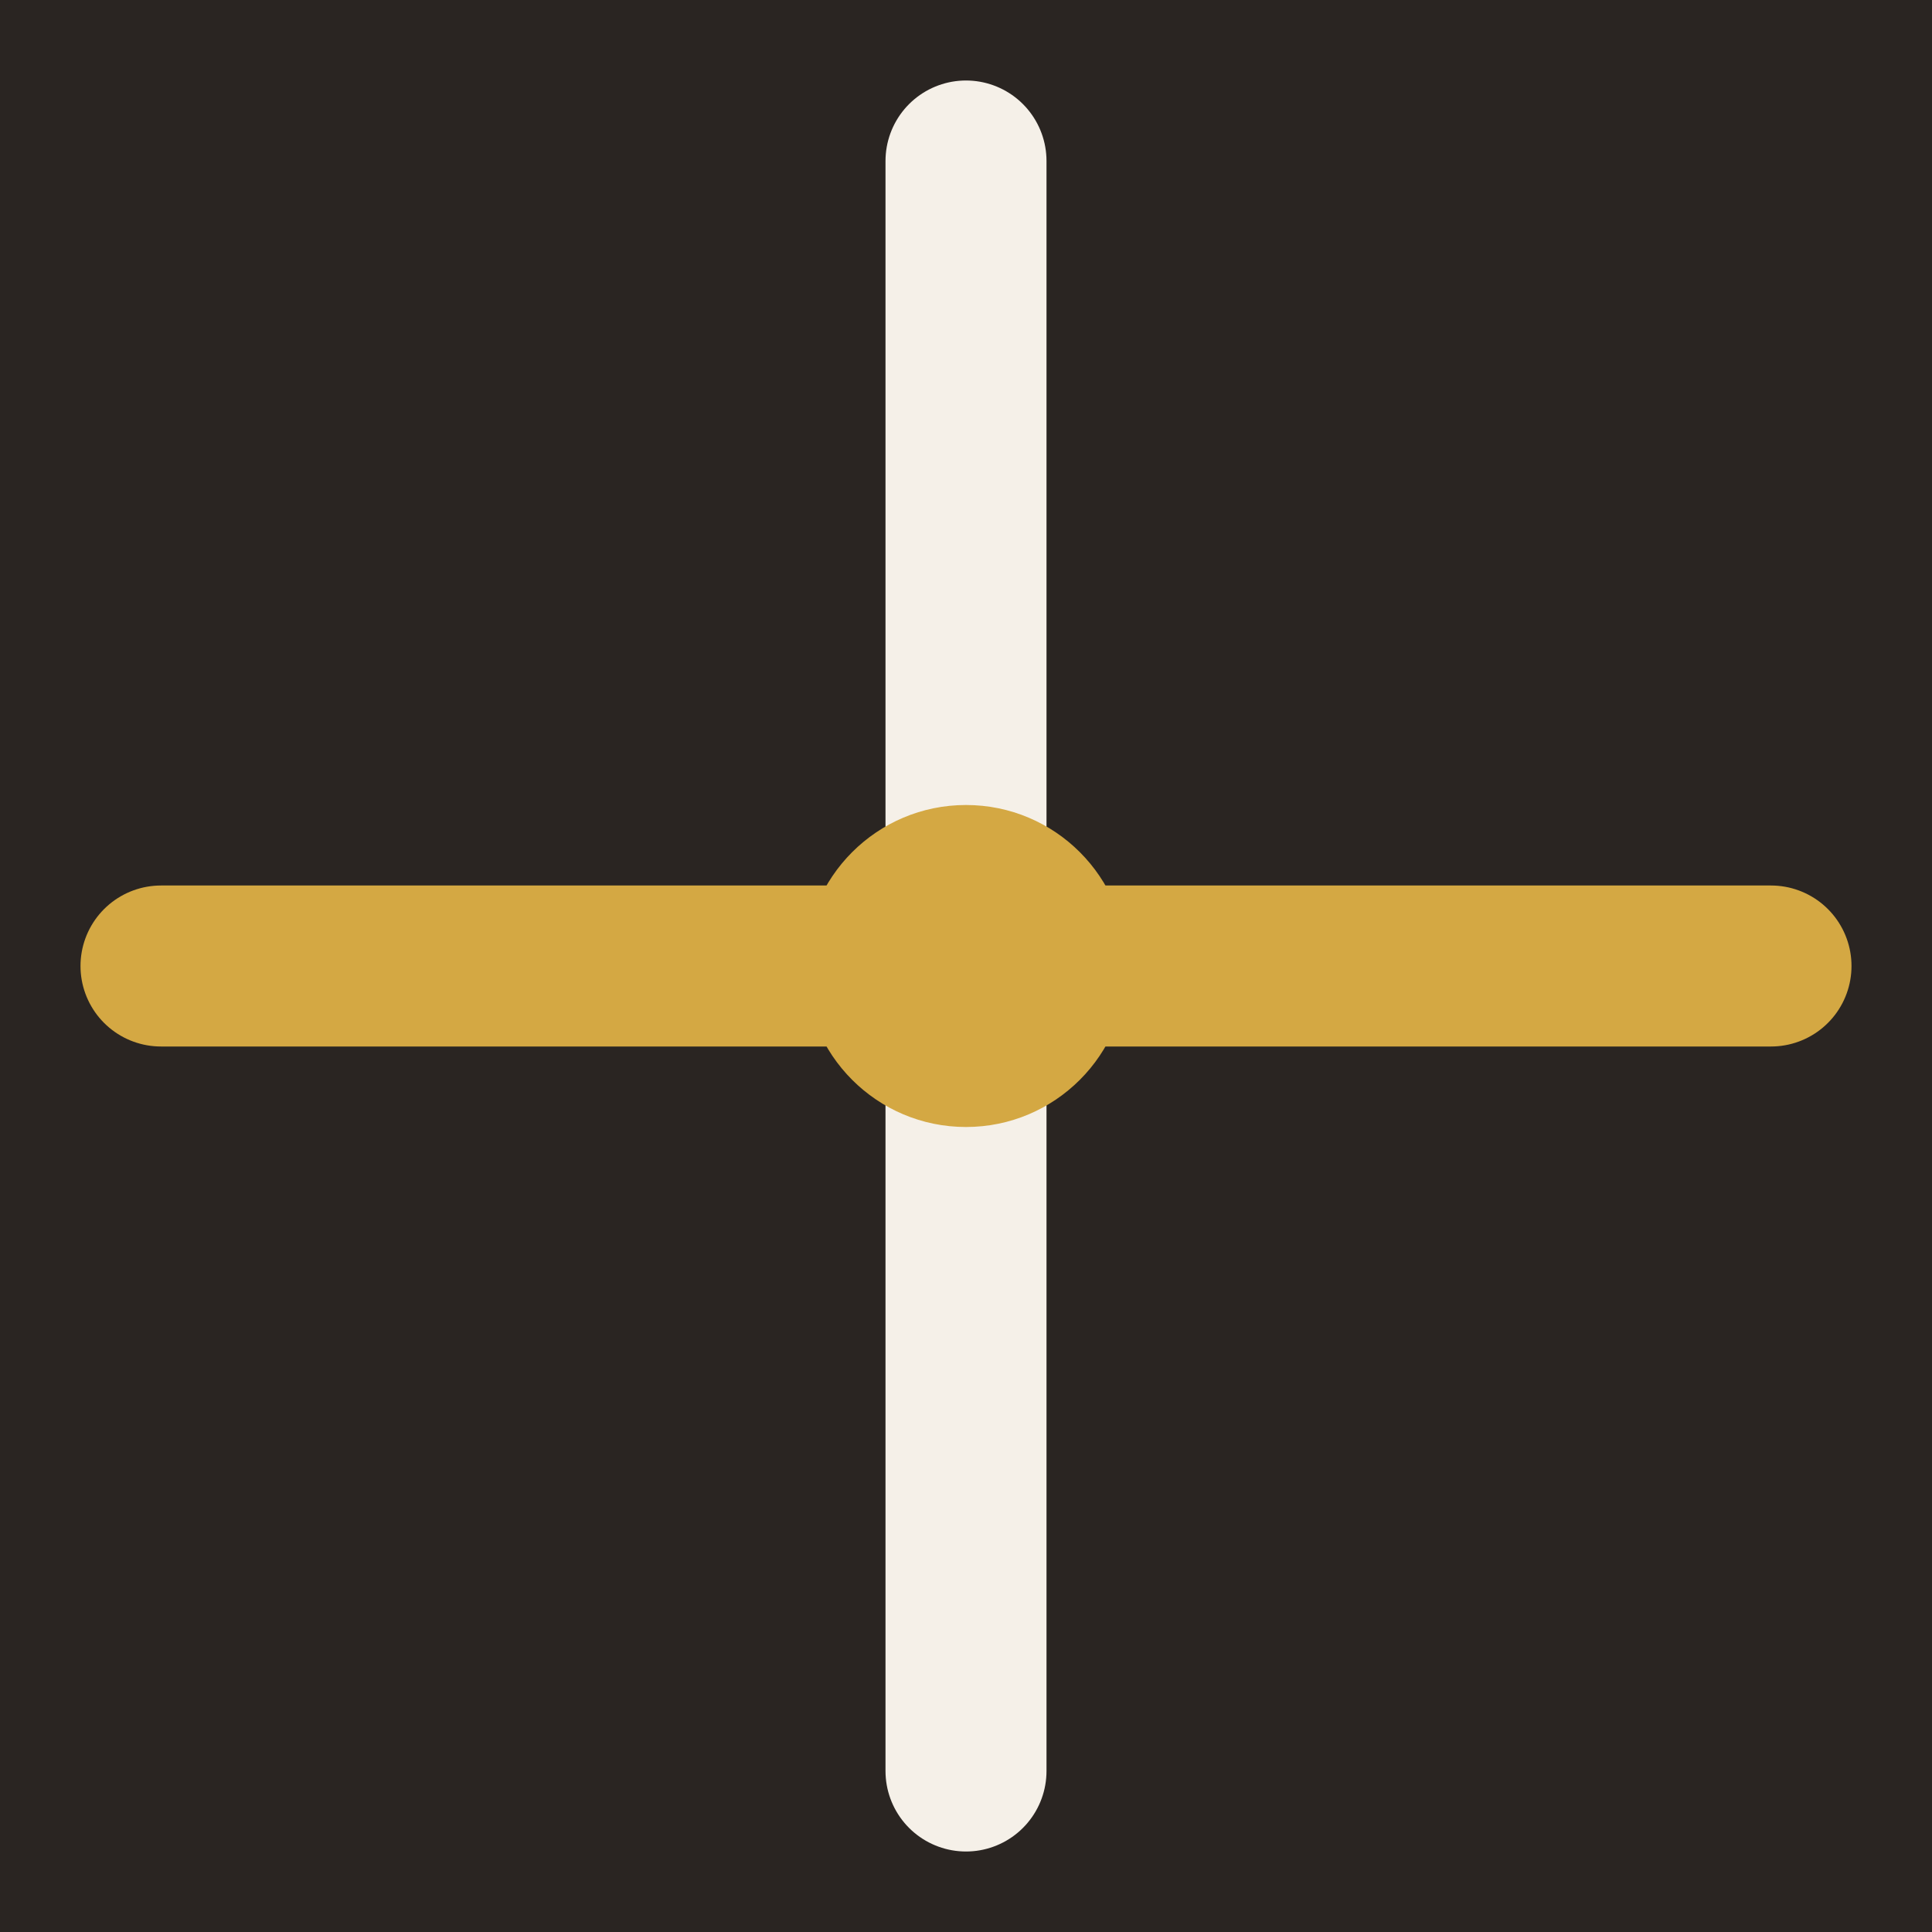
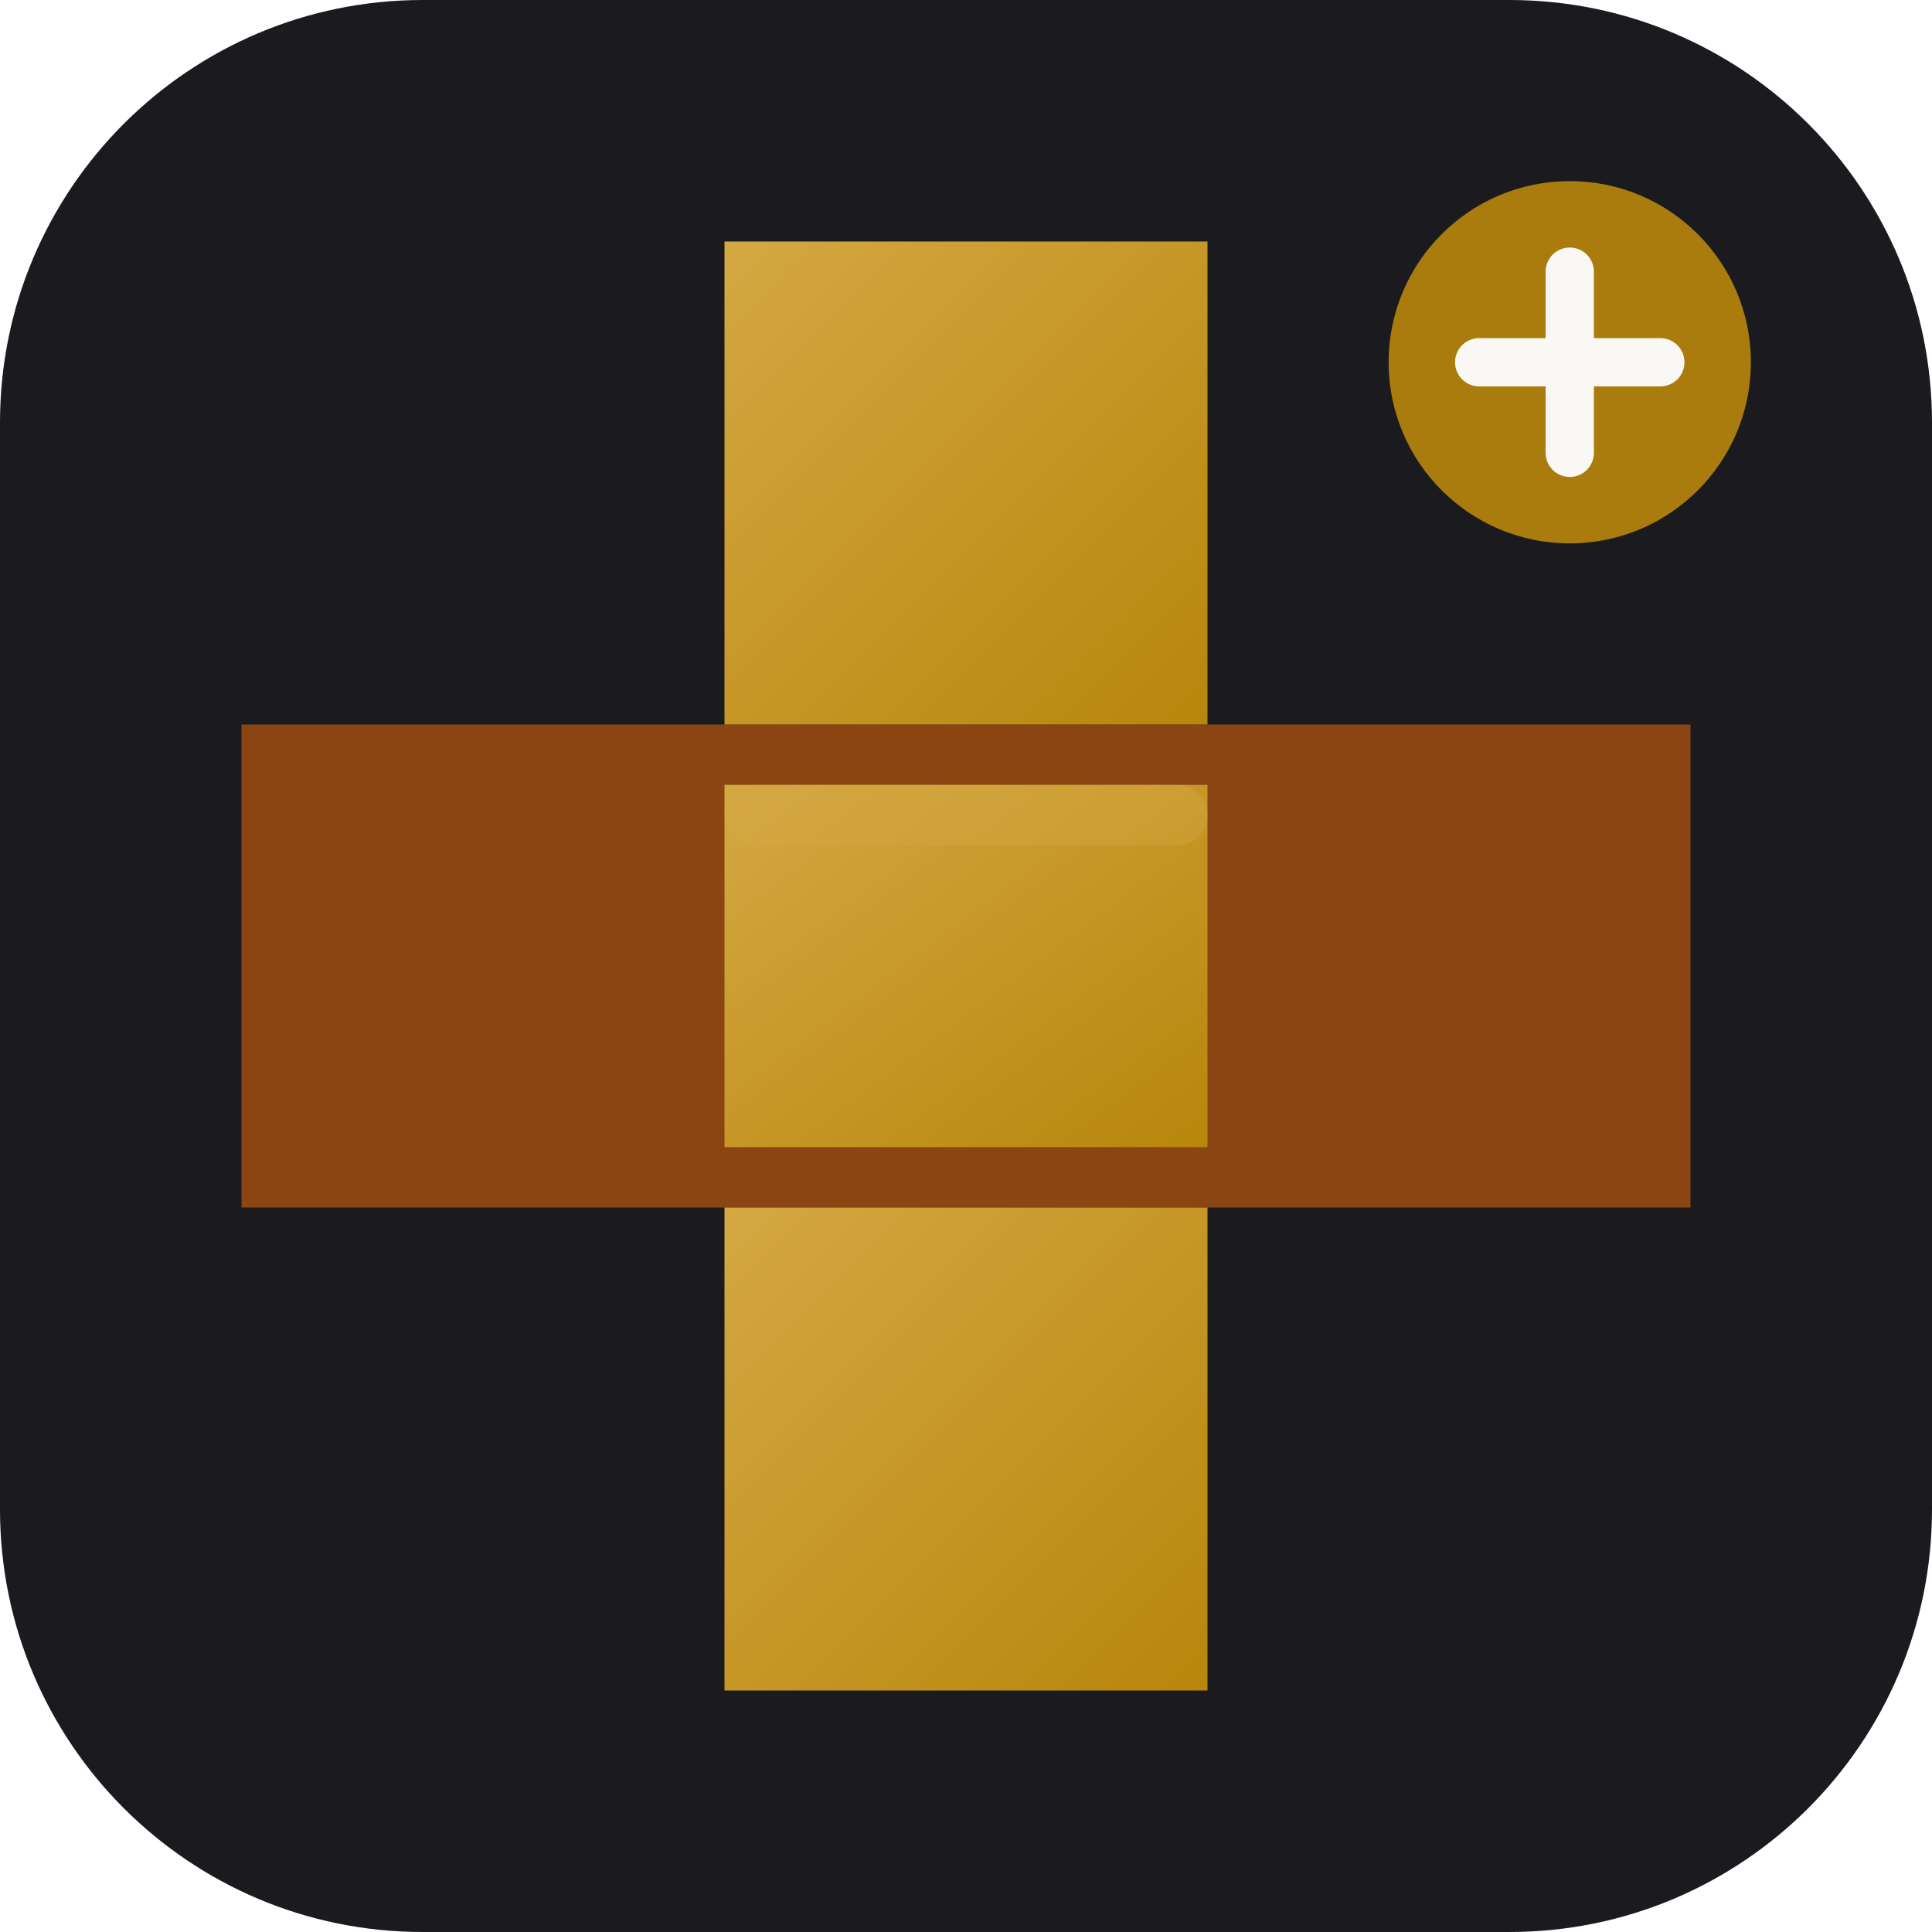
- <svg xmlns="http://www.w3.org/2000/svg" viewBox="0 0 48 48" fill="none" width="48" height="48">
-   <rect width="48" height="48" fill="#2a2522" />
-   <g stroke-width="4" stroke-linecap="round">
-     <line x1="4" y1="24" x2="44" y2="24" stroke="#D4A843" />
-     <line x1="24" y1="4" x2="24" y2="44" stroke="#F5F0E8" />
+ <svg xmlns="http://www.w3.org/2000/svg" viewBox="0 0 32 32" width="32" height="32">
+   <defs>
+     <linearGradient id="goldGradientFav" x1="0%" y1="0%" x2="100%" y2="100%">
+       <stop offset="0%" style="stop-color:#D4A843;stop-opacity:1" />
+       <stop offset="100%" style="stop-color:#B8860B;stop-opacity:1" />
+     </linearGradient>
+   </defs>
+   <rect width="32" height="32" fill="#1b1b1f" rx="7" />
+   <g transform="translate(16, 16)">
+     <path d="M -12 -4 L 12 -4 L 12 4 L -12 4 Z" fill="#8B4513" stroke="none" />
+     <path d="M -4 -12 L 4 -12 L 4 -4 L -4 -4 Z" fill="url(#goldGradientFav)" stroke="none" />
+     <path d="M -4 -3 L -4 3 L 4 3 L 4 -3 Z" fill="url(#goldGradientFav)" stroke="none" />
+     <path d="M -4 4 L 4 4 L 4 12 L -4 12 Z" fill="url(#goldGradientFav)" stroke="none" />
+     <rect x="-4" y="-3" width="8" height="1" fill="#D4A843" opacity="0.4" rx="0.5" />
  </g>
-   <circle cx="24" cy="24" r="4" fill="#D4A843" />
+   <circle cx="26" cy="6" r="3" fill="#B8860B" opacity="0.9" />
+   <path d="M 26 4.5 L 26 7.5 M 24.5 6 L 27.5 6" stroke="#FAF8F5" stroke-width="0.8" stroke-linecap="round" />
</svg>
